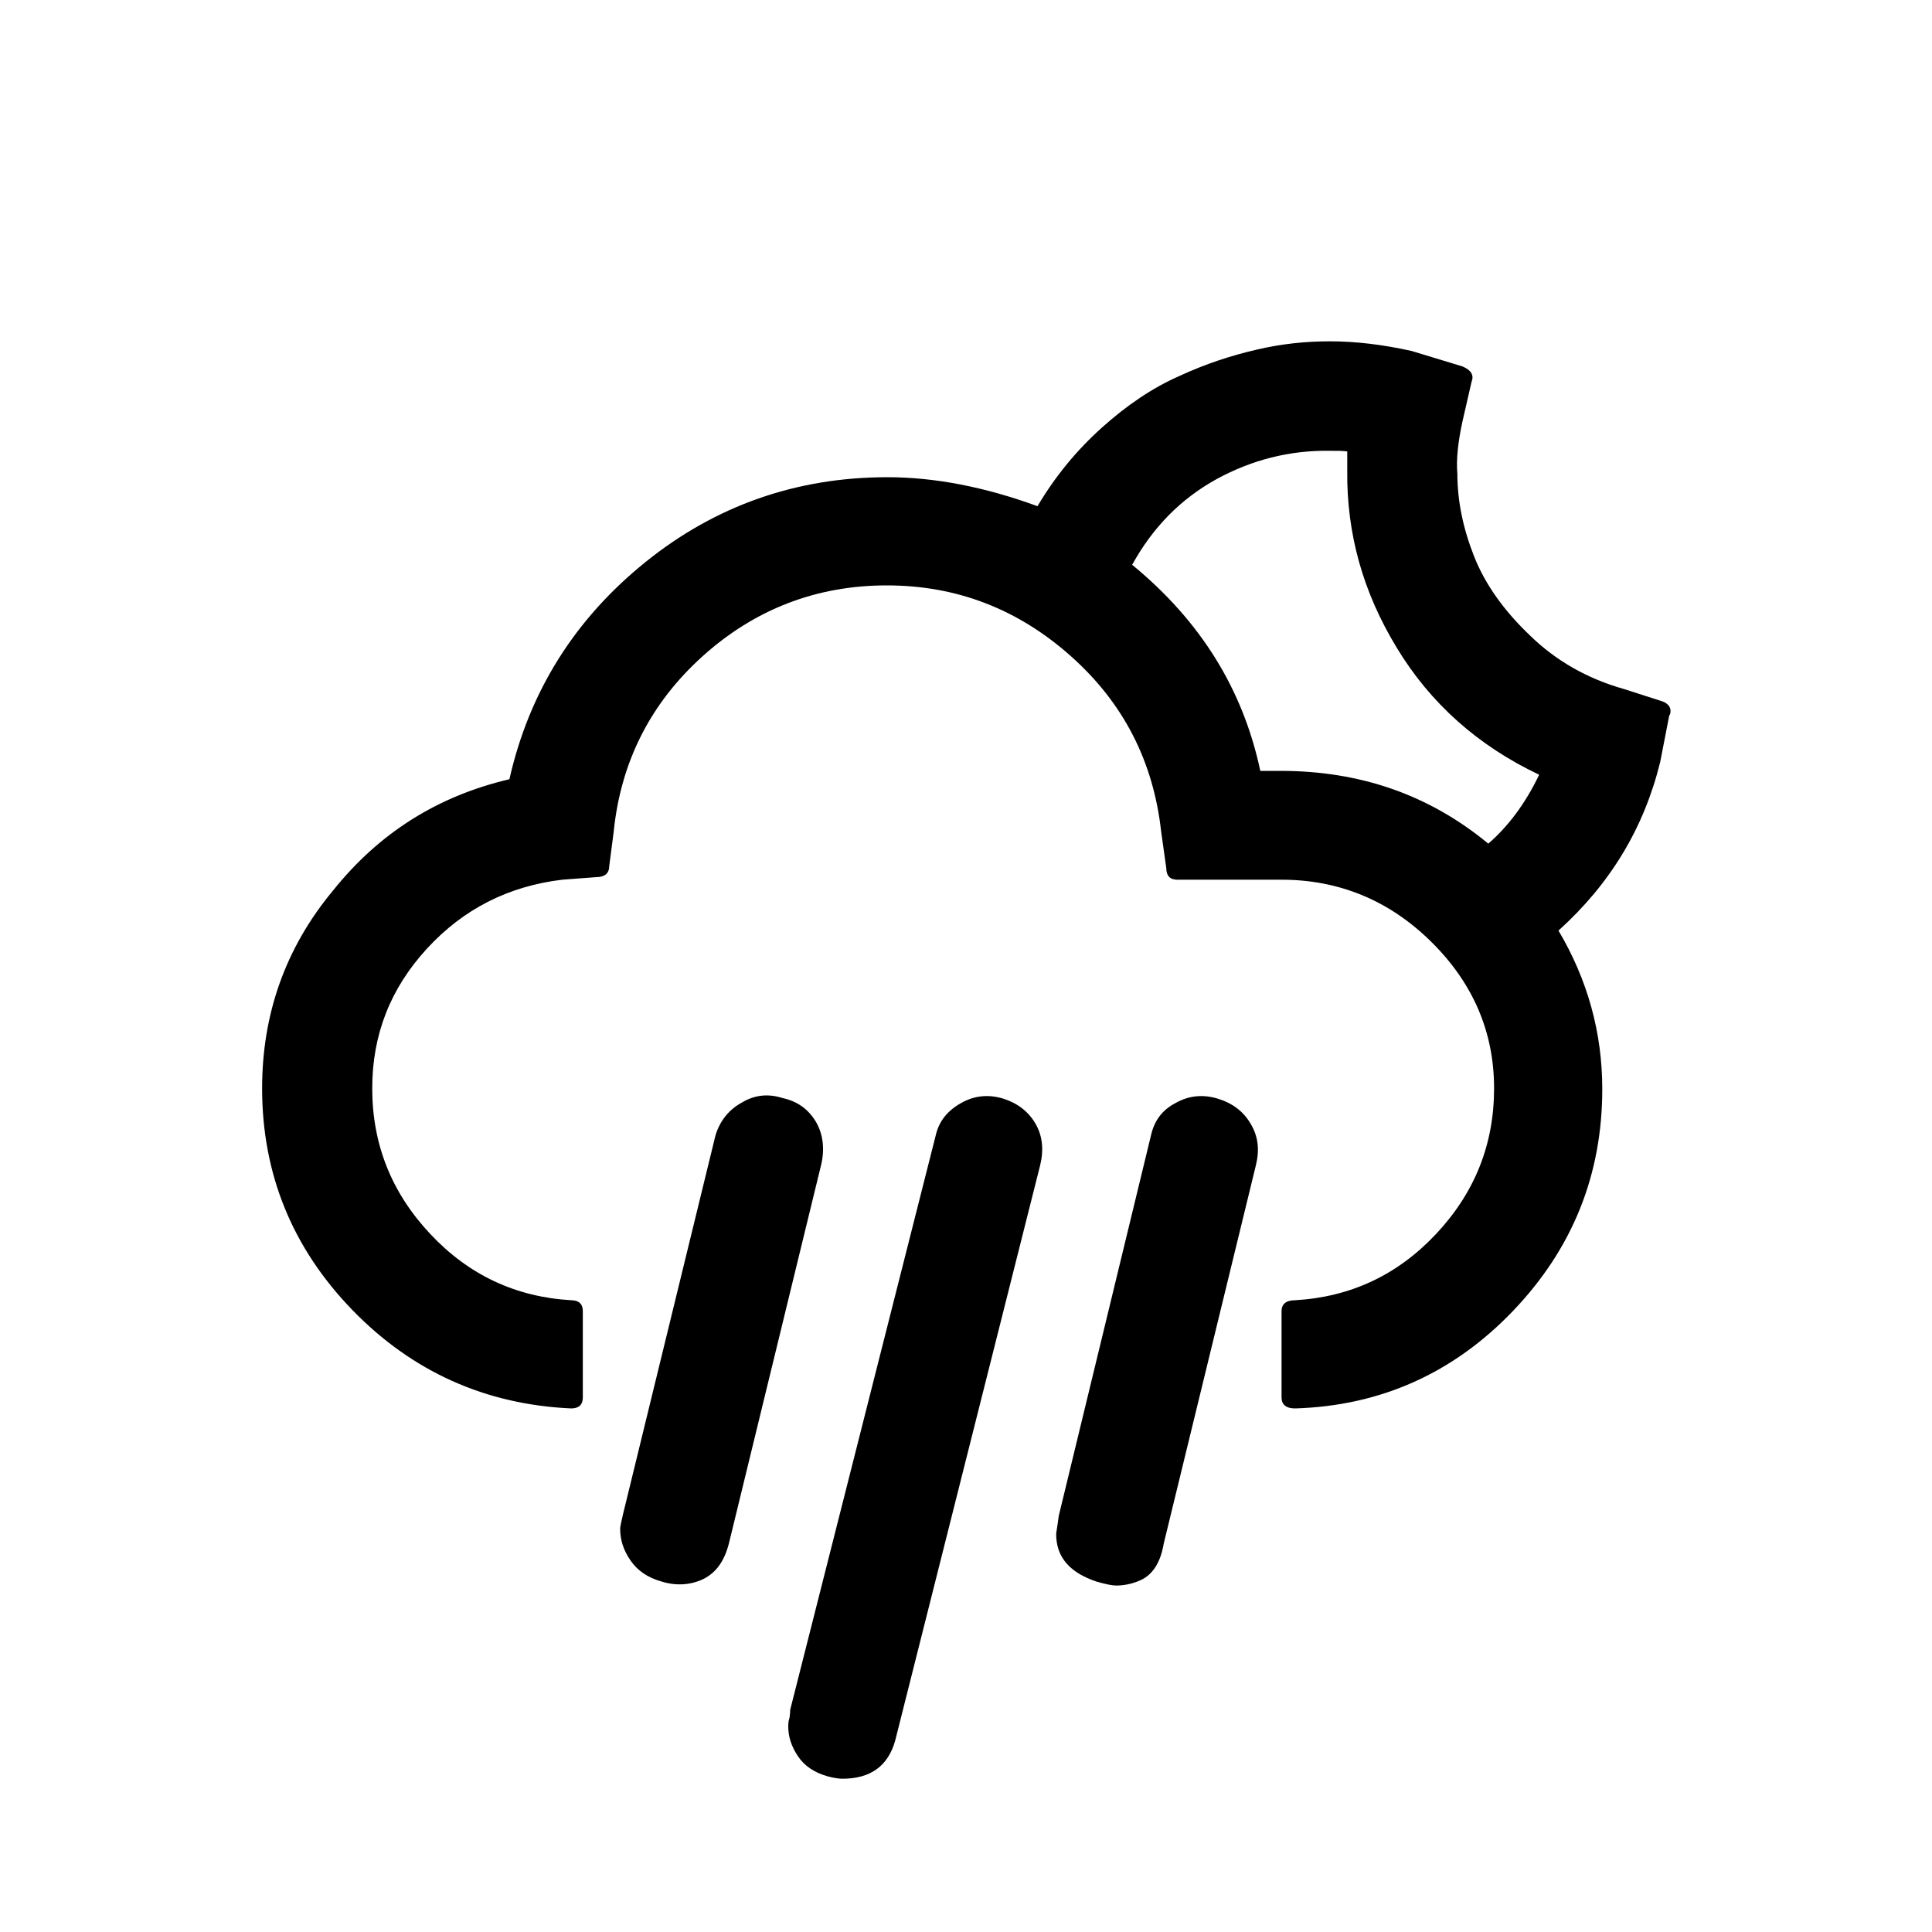
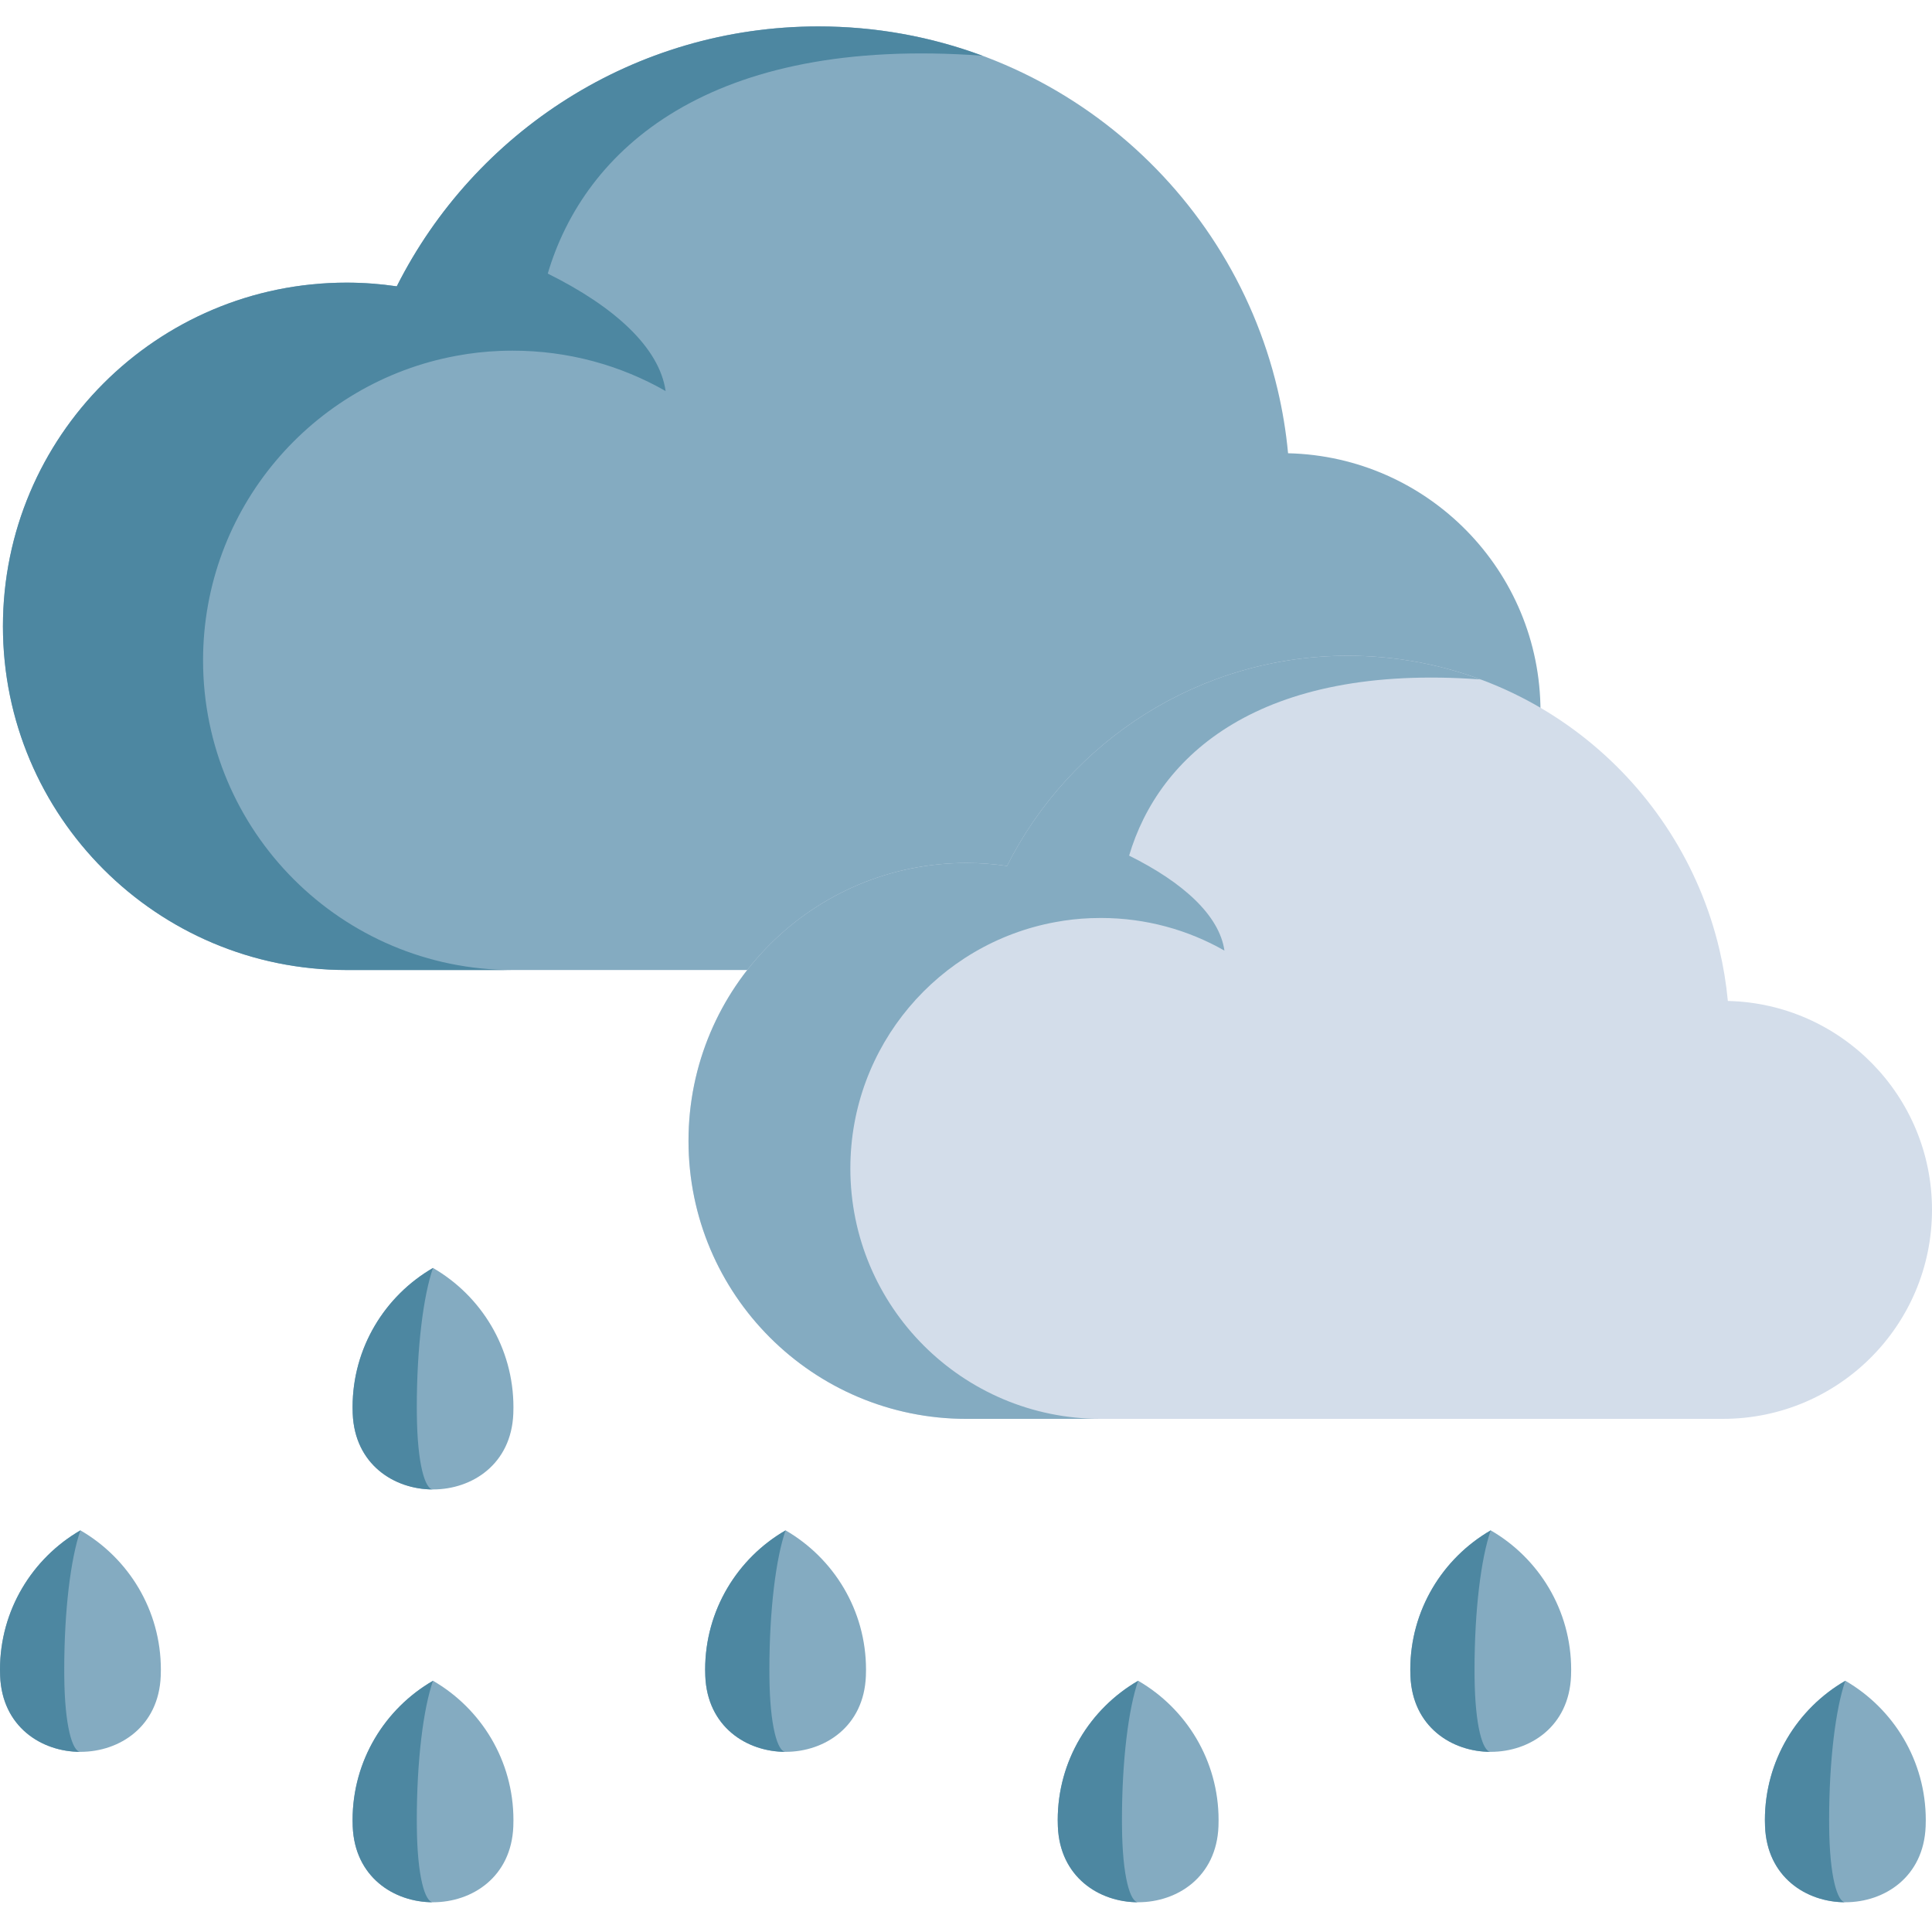
- <svg xmlns="http://www.w3.org/2000/svg" version="1.1" id="Layer_1" x="0px" y="0px" viewBox="0 0 30 30" style="enable-background:new 0 0 30 30;" xml:space="preserve">
-   <path d="M4.07,16.9c0,1.33,0.47,2.48,1.4,3.44s2.07,1.47,3.4,1.53c0.12,0,0.18-0.06,0.18-0.17v-1.34c0-0.11-0.06-0.17-0.18-0.17  c-0.86-0.05-1.59-0.39-2.19-1.03c-0.6-0.64-0.9-1.39-0.9-2.26c0-0.83,0.28-1.55,0.85-2.17c0.57-0.62,1.27-0.97,2.1-1.07l0.53-0.04  c0.13,0,0.2-0.06,0.2-0.17l0.07-0.54c0.11-1.08,0.57-1.99,1.38-2.72c0.81-0.73,1.77-1.1,2.86-1.1c1.09,0,2.04,0.37,2.86,1.1  c0.82,0.73,1.28,1.64,1.4,2.72l0.08,0.57c0,0.12,0.06,0.18,0.17,0.18h1.62c0.89,0,1.67,0.32,2.32,0.96c0.65,0.64,0.98,1.4,0.98,2.28  c0,0.87-0.3,1.62-0.9,2.26c-0.6,0.64-1.33,0.98-2.19,1.03c-0.14,0-0.21,0.06-0.21,0.17v1.34c0,0.11,0.07,0.17,0.21,0.17  c1.33-0.04,2.46-0.55,3.38-1.51c0.93-0.97,1.39-2.12,1.39-3.45c0-0.88-0.23-1.7-0.68-2.46c0.81-0.73,1.33-1.6,1.58-2.62l0.14-0.72  c0.01-0.01,0.02-0.03,0.02-0.07c0-0.07-0.05-0.13-0.16-0.16l-0.56-0.18c-0.57-0.16-1.06-0.44-1.46-0.83  c-0.41-0.39-0.7-0.8-0.87-1.23c-0.17-0.43-0.26-0.86-0.26-1.28c-0.02-0.22,0.01-0.5,0.08-0.82l0.14-0.61c0.04-0.1,0-0.18-0.14-0.24  l-0.79-0.24c-0.45-0.1-0.87-0.15-1.27-0.15c-0.38,0-0.76,0.04-1.14,0.13c-0.39,0.09-0.79,0.22-1.2,0.41  c-0.41,0.18-0.81,0.45-1.2,0.8c-0.39,0.35-0.72,0.75-1,1.22c-0.82-0.3-1.6-0.45-2.33-0.45c-1.41,0-2.67,0.44-3.76,1.32  s-1.8,2-2.11,3.37c-1.11,0.26-2.02,0.83-2.74,1.73C4.43,14.72,4.07,15.75,4.07,16.9z M9.63,23.74c0,0.17,0.05,0.33,0.16,0.49  c0.11,0.16,0.27,0.27,0.49,0.33c0.23,0.07,0.45,0.05,0.64-0.04c0.2-0.1,0.33-0.28,0.4-0.56l1.43-5.87c0.06-0.25,0.03-0.48-0.08-0.67  c-0.12-0.2-0.29-0.32-0.52-0.37c-0.22-0.07-0.43-0.05-0.63,0.07c-0.2,0.11-0.34,0.28-0.41,0.51l-1.44,5.9  c0,0.01-0.01,0.04-0.02,0.09C9.64,23.67,9.63,23.71,9.63,23.74z M12.24,26.81c0,0.16,0.05,0.31,0.15,0.46  c0.1,0.15,0.25,0.25,0.45,0.31c0.11,0.03,0.19,0.04,0.24,0.04c0.44,0,0.71-0.2,0.82-0.59l2.25-8.93c0.06-0.24,0.04-0.46-0.07-0.65  c-0.11-0.19-0.28-0.32-0.5-0.39c-0.23-0.07-0.45-0.05-0.66,0.07s-0.34,0.28-0.39,0.5l-2.26,8.92c0,0.01,0,0.05-0.01,0.12  C12.24,26.73,12.24,26.78,12.24,26.81z M16.4,23.82c0,0.36,0.21,0.6,0.63,0.74c0.14,0.04,0.24,0.06,0.3,0.06  c0.11,0,0.23-0.02,0.35-0.07c0.21-0.08,0.34-0.28,0.39-0.58l1.43-5.87c0.06-0.24,0.04-0.45-0.08-0.65  c-0.11-0.19-0.28-0.32-0.51-0.39c-0.23-0.07-0.45-0.05-0.66,0.07c-0.21,0.11-0.33,0.28-0.38,0.51l-1.43,5.9  C16.42,23.7,16.4,23.8,16.4,23.82z M17.58,8.77c0.32-0.58,0.75-1.02,1.31-1.33c0.55-0.3,1.14-0.45,1.76-0.44  c0.12,0,0.21,0,0.27,0.01v0.3c-0.01,0.97,0.24,1.88,0.77,2.75c0.52,0.86,1.26,1.52,2.21,1.97c-0.22,0.46-0.49,0.81-0.79,1.07  c-0.92-0.76-1.99-1.13-3.23-1.13h-0.31C19.3,10.7,18.64,9.64,17.58,8.77z" />
+ <svg xmlns="http://www.w3.org/2000/svg" height="512pt" viewBox="0 -7 512 512" width="512pt">
+   <path d="m21.316 398.562c-12.738 7.371-21.316 21.137-21.316 36.914 0 .566.012 1.125.031 1.684 1.043 26.797 41.527 26.797 42.566 0 .023-.559.035-1.117.035-1.684 0-15.777-8.578-29.543-21.316-36.914zm0 0" fill="#84abc1" />
+   <path d="m21.316 457.258c-10.379 0-20.754-6.703-21.273-20.098-.023-.562-.043-1.125-.043-1.684 0-15.773 8.578-29.543 21.316-36.914-2.57 7.371-4.293 21.141-4.293 36.914 0 .559 0 1.121.008 1.684.105 13.395 2.195 20.098 4.285 20.098zm0 0" fill="#4d87a1" />
+   <path d="m114.754 438.422c-12.742 7.371-21.316 21.137-21.316 36.914 0 .566.012 1.125.031 1.684 1.039 26.797 41.527 26.797 42.566 0 .023-.559.031-1.117.031-1.684.004-15.777-8.574-29.543-21.312-36.914zm0 0" fill="#84abc1" />
+   <path d="m114.754 497.117c-10.379 0-20.758-6.703-21.277-20.098-.02-.562-.039-1.125-.039-1.684 0-15.773 8.578-29.543 21.316-36.914-2.57 7.371-4.297 21.141-4.297 36.914 0 .559 0 1.121.012 1.684.105 13.395 2.195 20.098 4.285 20.098zm0 0" fill="#4d87a1" />
+   <path d="m114.754 329.023c-12.742 7.371-21.316 21.137-21.316 36.914 0 .562.012 1.125.031 1.68 1.039 26.801 41.527 26.801 42.566 0 .023-.555.031-1.117.031-1.68.004-15.777-8.574-29.543-21.312-36.914zm0 0" fill="#84abc1" />
+   <path d="m114.754 387.719c-10.379 0-20.758-6.707-21.277-20.102-.02-.559-.039-1.121-.039-1.684 0-15.773 8.578-29.539 21.316-36.914-2.57 7.375-4.297 21.141-4.297 36.914 0 .562 0 1.125.012 1.684.105 13.395 2.195 20.102 4.285 20.102zm0 0" fill="#4d87a1" />
+   <path d="m208.188 398.562c-12.738 7.371-21.316 21.137-21.316 36.914 0 .566.012 1.125.031 1.684 1.043 26.797 41.527 26.797 42.566 0 .023-.559.035-1.117.035-1.684 0-15.777-8.578-29.543-21.316-36.914zm0 0" fill="#84abc1" />
+   <path d="m208.188 457.258c-10.379 0-20.754-6.703-21.273-20.098-.023-.562-.043-1.125-.043-1.684 0-15.773 8.578-29.543 21.316-36.914-2.566 7.371-4.293 21.141-4.293 36.914 0 .559 0 1.121.008 1.684.105 13.395 2.195 20.098 4.285 20.098zm0 0" fill="#4d87a1" />
+   <path d="m301.625 438.422c-12.738 7.371-21.316 21.137-21.316 36.914 0 .566.008 1.125.031 1.684 1.039 26.797 41.527 26.797 42.566 0 .023-.559.031-1.117.031-1.684.004-15.777-8.574-29.543-21.312-36.914zm0 0" fill="#84abc1" />
+   <path d="m301.625 497.117c-10.379 0-20.758-6.703-21.277-20.098-.02-.562-.039-1.125-.039-1.684 0-15.773 8.578-29.543 21.316-36.914-2.57 7.371-4.297 21.141-4.297 36.914 0 .559 0 1.121.012 1.684.105 13.395 2.195 20.098 4.285 20.098zm0 0" fill="#4d87a1" />
+   <path d="m489.035 438.422c-12.738 7.371-21.316 21.137-21.316 36.914 0 .566.012 1.125.031 1.684 1.043 26.797 41.527 26.797 42.566 0 .023-.559.035-1.117.035-1.684 0-15.777-8.578-29.543-21.316-36.914zm0 0" fill="#84abc1" />
+   <path d="m489.035 497.117c-10.379 0-20.754-6.703-21.273-20.098-.023-.562-.043-1.125-.043-1.684 0-15.773 8.578-29.543 21.316-36.914-2.57 7.371-4.297 21.141-4.297 36.914 0 .559 0 1.121.012 1.684.105 13.395 2.195 20.098 4.285 20.098zm0 0" fill="#4d87a1" />
+   <path d="m395.059 398.562c-12.738 7.371-21.316 21.137-21.316 36.914 0 .566.012 1.125.031 1.684 1.043 26.797 41.527 26.797 42.566 0 .023-.559.035-1.117.035-1.684 0-15.777-8.578-29.543-21.316-36.914zm0 0" fill="#84abc1" />
+   <path d="m395.059 457.258c-10.379 0-20.754-6.703-21.273-20.098-.023-.562-.043-1.125-.043-1.684 0-15.773 8.578-29.543 21.316-36.914-2.566 7.371-4.293 21.141-4.293 36.914 0 .559 0 1.121.008 1.684.105 13.395 2.195 20.098 4.285 20.098zm0 0" fill="#4d87a1" />
+   <path d="m408.25 181.57c0 37.824-30.664 68.492-68.504 68.492h-247.887c-50.297 0-91.082-40.773-91.082-91.082 0-50.297 40.781-91.082 91.082-91.082 4.512 0 8.945.348 13.293.977 20.57-40.844 62.871-68.875 111.742-68.875 59.129 0 108.668 41.055 121.68 96.211 1.301 5.504 2.238 11.145 2.777 16.895v.012c37.082.852 66.898 31.168 66.898 68.453zm0 0" fill="#84abc1" />
+   <path d="m260.352 7.77c-13.539-5.027-28.184-7.766-43.457-7.766-48.871 0-91.16 28.031-111.742 68.863v.012c-4.348-.629-8.781-.977-13.293-.977-50.312 0-91.082 40.785-91.082 91.082 0 50.312 40.77 91.082 91.082 91.082h44.02c-45.332 0-82.066-36.746-82.066-82.07 0-40.215 28.93-73.684 67.129-80.703 3.777-.707 7.648-1.145 11.598-1.301 1.105-.035 2.223-.062 3.34-.062 14.734 0 28.57 3.883 40.516 10.699-1.66-11.562-13.613-22.395-31.238-31.125 9.68-32.727 42.613-63.078 115.195-57.734zm0 0" fill="#4d87a1" />
+   <path d="m264.688 245.551c.496.09.789.09.836.09h-3.793c.992 0 1.973-.031 2.957-.09zm0 0" fill="#84abc1" />
+   <path d="m512 313.621c0 30.59-24.801 55.391-55.402 55.391h-200.477c-40.676 0-73.66-32.973-73.66-73.66 0-40.68 32.984-73.66 73.66-73.66 3.648 0 7.238.281 10.75.789 16.641-33.035 50.848-55.703 90.371-55.703 47.824 0 87.887 33.203 98.41 77.809 1.051 4.453 1.809 9.016 2.246 13.664v.012c29.988.684 54.102 25.203 54.102 55.359zm0 0" fill="#d3ddea" />
+   <path d="m392.387 173.062c-10.949-4.066-22.793-6.281-35.145-6.281-39.523 0-73.723 22.668-90.371 55.691v.012c-3.516-.512-7.102-.789-10.75-.789-40.688 0-73.66 32.98-73.66 73.66 0 40.688 32.973 73.66 73.66 73.66h35.602c-36.664 0-66.371-29.719-66.371-66.371 0-32.527 23.395-59.594 54.289-65.27 3.059-.574 6.188-.926 9.379-1.051.895-.031 1.801-.051 2.703-.051 11.918 0 23.105 3.141 32.766 8.648-1.34-9.352-11.008-18.109-25.262-25.168 7.824-26.469 34.461-51.016 93.16-46.691zm0 0" fill="#84abc1" />
</svg>
